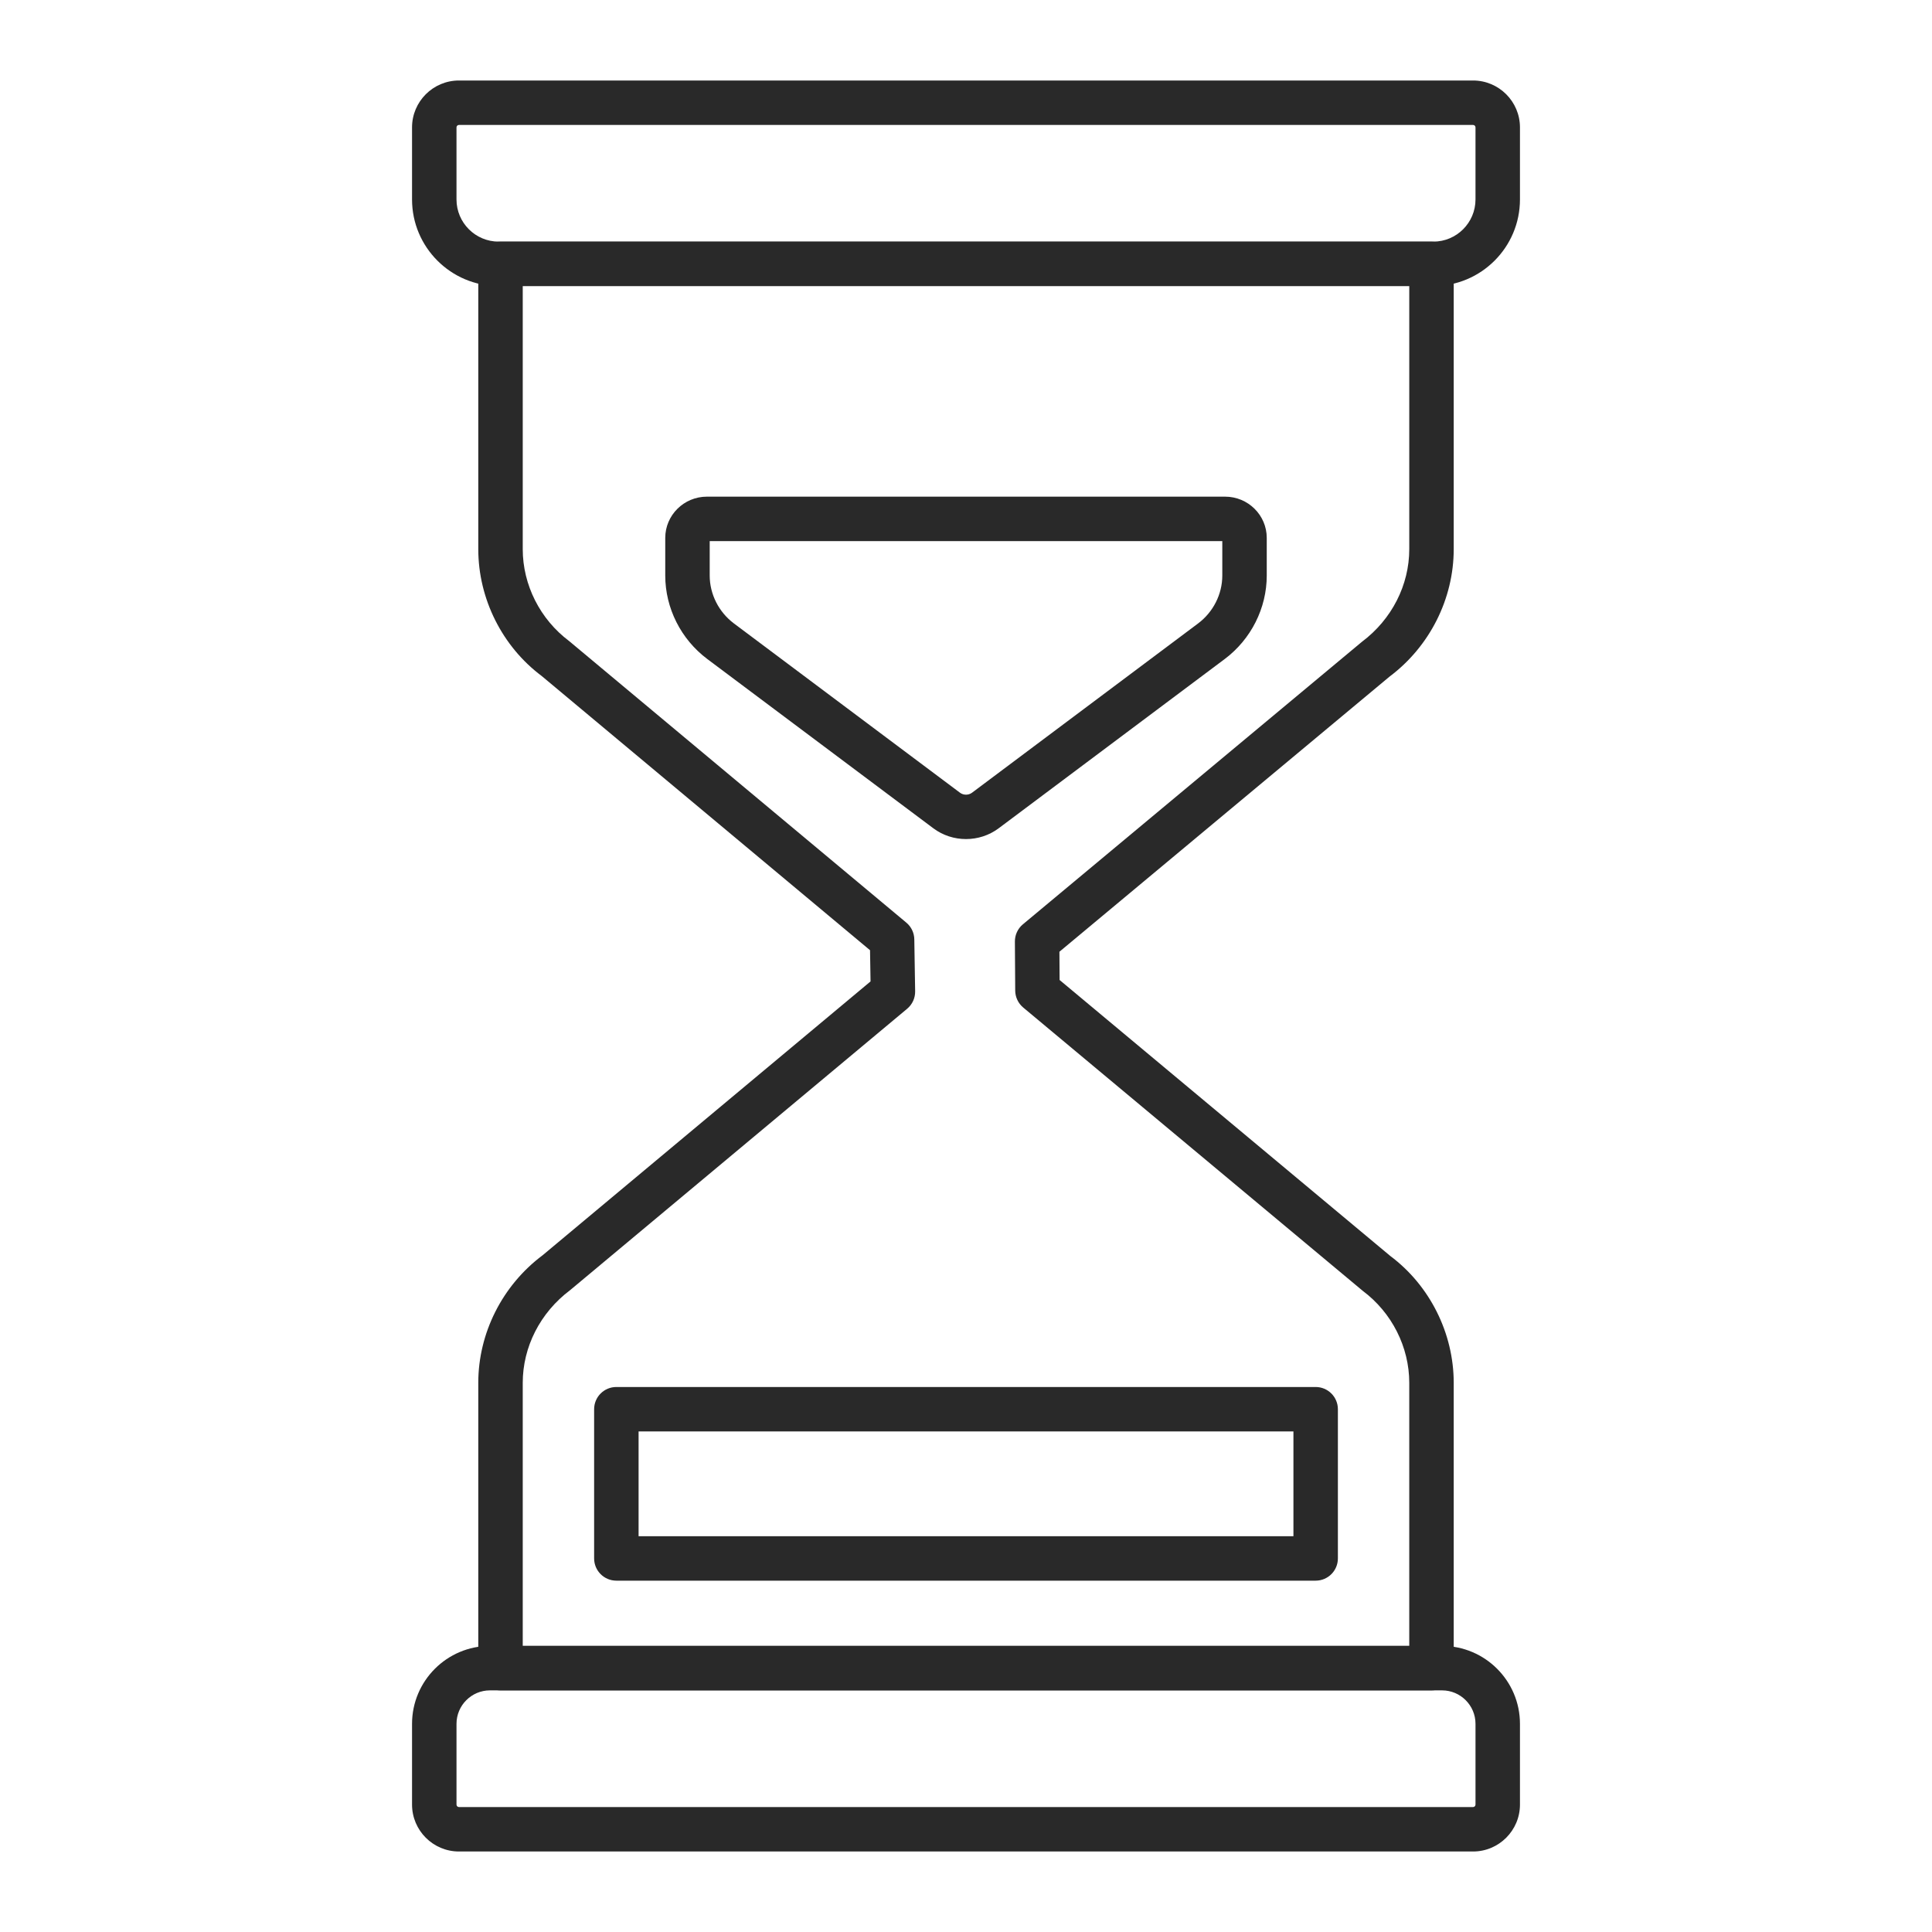
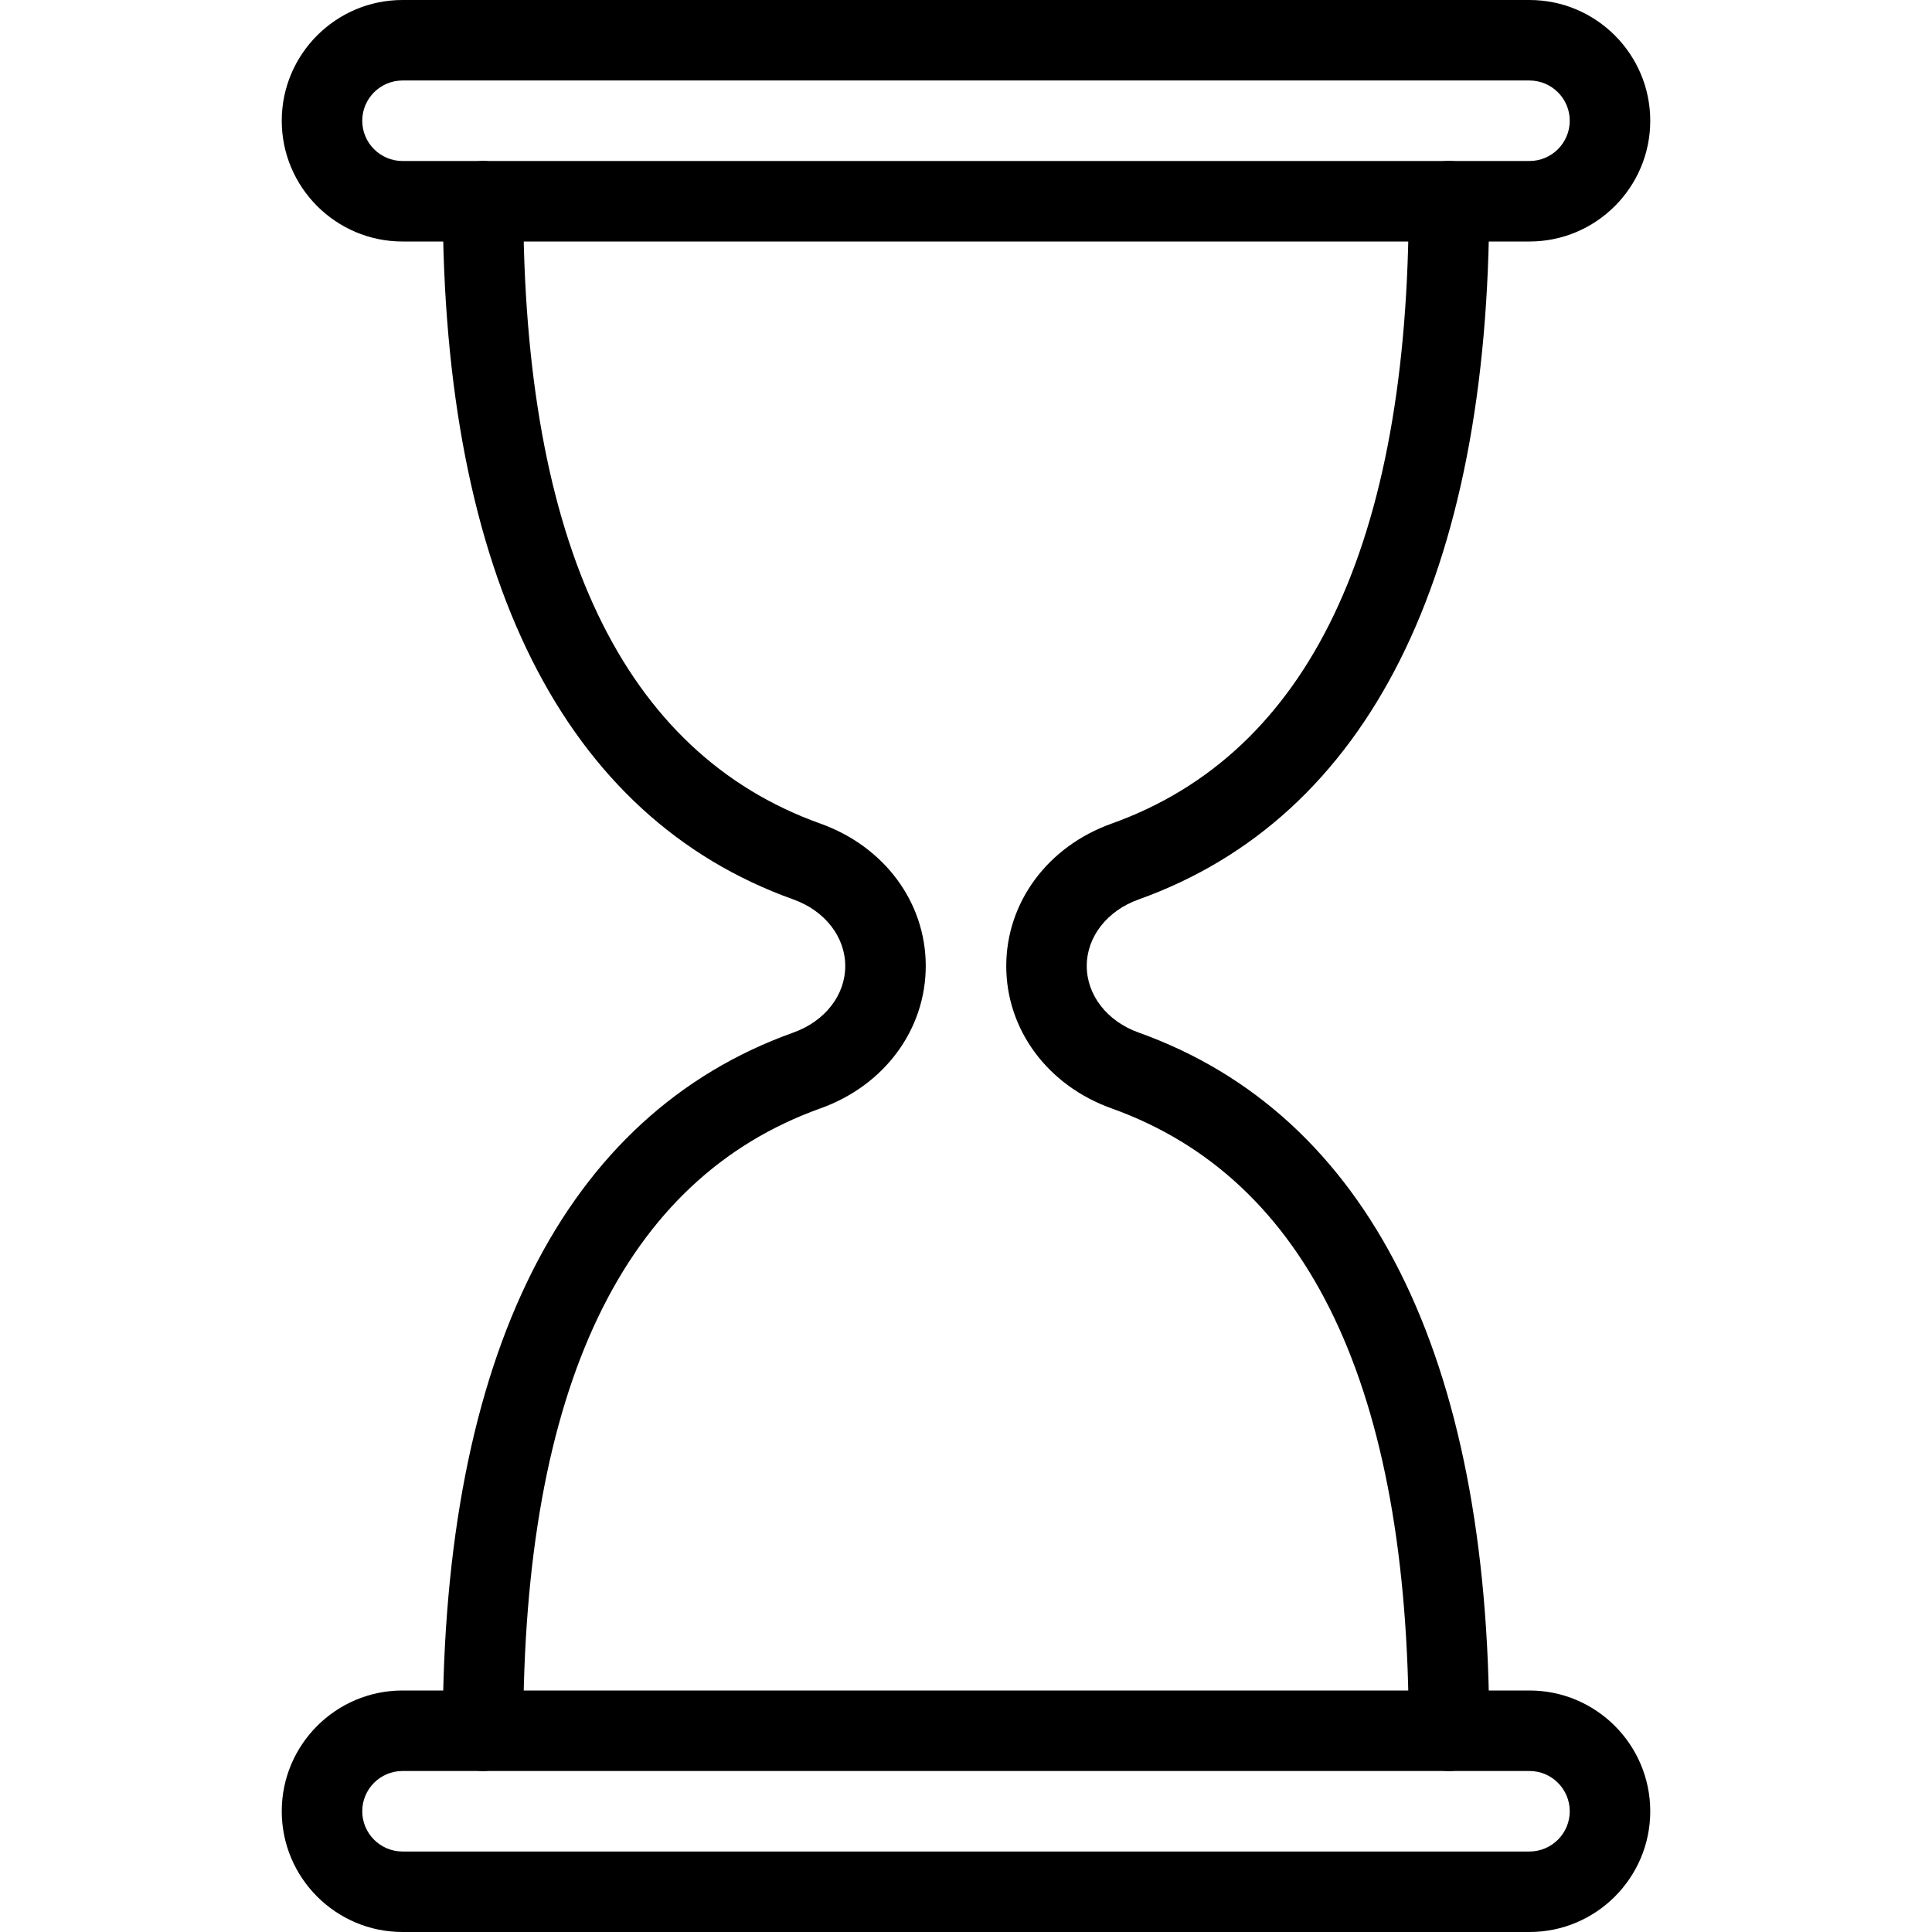
- <svg xmlns="http://www.w3.org/2000/svg" version="1.1" id="Layer_1" x="0px" y="0px" viewBox="0 0 1200 1200" enable-background="new 0 0 1200 1200" xml:space="preserve">
+ <svg xmlns="http://www.w3.org/2000/svg" version="1.1" id="Capa_1" x="0px" y="0px" viewBox="0 0 512 512" style="enable-background:new 0 0 512 512;" xml:space="preserve">
  <g>
    <g>
-       <path fill="#292929" d="M600,521.16c-7.166,0-14.332-2.234-20.309-6.711L439.319,409.336    c-16.357-12.249-26.122-31.631-26.122-51.85v-23.383c0-14.127,11.61-25.621,25.867-25.621h321.879    c14.258,0,25.859,11.495,25.859,25.621v23.387c0,20.223-9.765,39.605-26.113,51.845L620.317,514.445    C614.34,518.921,607.174,521.16,600,521.16z M440.811,336.087v21.399c0,11.569,5.624,22.69,15.053,29.754l140.373,105.109    c2.222,1.66,5.321,1.656,7.535-0.004L744.144,387.24c9.42-7.055,15.045-18.177,15.045-29.75v-21.403H440.811z" />
-     </g>
-     <g>
-       <path fill="#292929" d="M889.125,1049.921H310.875c-7.625,0-13.807-6.178-13.807-13.803V858.912    c0-30.885,14.93-60.508,39.937-79.23L540.706,609.58l-0.312-19.378L336.431,419.859c-24.433-18.275-39.363-47.894-39.363-78.779    V163.874c0-7.625,6.182-13.803,13.807-13.803h578.249c7.625,0,13.807,6.178,13.807,13.803V341.08    c0,30.893-14.93,60.512-39.937,79.234L658.023,591.145l0.115,17.546l205.431,171.442c24.433,18.267,39.363,47.885,39.363,78.779    v177.206C902.931,1043.743,896.75,1049.921,889.125,1049.921z M324.682,1022.315h550.635V858.912    c0-22.239-10.79-43.597-28.868-57.13L635.526,625.781c-3.116-2.603-4.927-6.444-4.96-10.507l-0.197-30.471    c-0.025-4.128,1.796-8.051,4.969-10.695l210.547-175.447c18.644-13.983,29.434-35.341,29.434-57.581V177.677H324.682V341.08    c0,22.235,10.79,43.593,28.868,57.138l209.391,174.849c3.083,2.57,4.895,6.358,4.952,10.372l0.517,32.291    c0.074,4.169-1.755,8.146-4.952,10.818L354.124,801.327c-18.652,13.991-29.442,35.349-29.442,57.585V1022.315z" />
-     </g>
-     <g>
-       <path fill="#292929" d="M817.18,981.776H382.829c-7.625,0-13.807-6.178-13.807-13.803v-92.68c0-7.625,6.182-13.803,13.807-13.803    H817.18c7.625,0,13.807,6.178,13.807,13.803v92.68C830.986,975.598,824.805,981.776,817.18,981.776z M396.635,954.17h406.737    v-65.074H396.635V954.17z" />
-     </g>
-     <g>
-       <path fill="#292929" d="M890.289,177.677H309.719c-29.663,0-53.793-24.125-53.793-53.785V79.135    c0-16.066,13.077-29.135,29.139-29.135h629.869c16.062,0,29.139,13.069,29.139,29.135v44.758    C944.073,153.552,919.944,177.677,890.289,177.677z M285.065,77.606c-0.844,0-1.525,0.685-1.525,1.529v44.758    c0,14.434,11.741,26.179,26.179,26.179h580.569c14.43,0,26.171-11.745,26.171-26.179V79.135c0-0.844-0.681-1.529-1.525-1.529    H285.065z" />
-     </g>
-     <g>
-       <path fill="#292929" d="M914.935,1150H285.065c-16.062,0-29.139-13.077-29.139-29.139v-50.156c0-26.683,21.711-48.39,48.398-48.39    h591.359c26.679,0,48.39,21.706,48.39,48.39v50.156C944.073,1136.923,930.996,1150,914.935,1150z M304.325,1049.921    c-11.462,0-20.784,9.326-20.784,20.784v50.156c0,0.844,0.681,1.529,1.525,1.529h629.869c0.844,0,1.525-0.685,1.525-1.529v-50.156    c0-11.458-9.322-20.784-20.776-20.784H304.325z" />
+       <path d="M301.76,273.643c-8.363-2.987-13.76-9.92-13.76-17.664c0-7.723,5.397-14.635,13.76-17.621    c60.779-21.739,92.907-85.717,92.907-185.024c0-5.888-4.779-10.667-10.667-10.667c-5.888,0-10.667,4.779-10.667,10.667    c0,90.752-26.496,146.24-78.741,164.928c-16.96,6.059-27.925,20.885-27.925,37.76c0,16.853,10.965,31.659,27.925,37.717    c52.245,18.688,78.741,74.176,78.741,164.928c0,5.888,4.779,10.667,10.667,10.667c5.888,0,10.667-4.779,10.667-10.667    C394.667,359.36,362.539,295.381,301.76,273.643z" />
    </g>
  </g>
+   <g>
+     <g>
+       <path d="M217.408,218.261c-52.245-18.688-78.741-74.176-78.741-164.928c0-5.888-4.779-10.667-10.667-10.667    s-10.667,4.779-10.667,10.667c0,99.307,32.128,163.285,92.907,185.024c8.363,2.987,13.76,9.92,13.76,17.664    c0,7.723-5.397,14.635-13.76,17.621c-60.779,21.739-92.907,85.717-92.907,185.024c0,5.888,4.779,10.667,10.667,10.667    s10.667-4.779,10.667-10.667c0-90.752,26.496-146.24,78.741-164.928c16.96-6.059,27.925-20.885,27.925-37.76    C245.333,239.125,234.368,224.32,217.408,218.261z" />
+     </g>
+   </g>
+   <g>
+     <g>
+       <path d="M405.333,0H106.667c-17.643,0-32,14.357-32,32s14.357,32,32,32h298.667c17.643,0,32-14.357,32-32    C437.333,14.357,422.976,0,405.333,0z M405.333,42.667H106.667C100.8,42.667,96,37.888,96,32s4.8-10.667,10.667-10.667h298.667    C411.2,21.333,416,26.112,416,32S411.2,42.667,405.333,42.667z" />
+     </g>
+   </g>
+   <g>
+     <g>
+       <path d="M405.333,448H106.667c-17.643,0-32,14.357-32,32c0,17.643,14.357,32,32,32h298.667c17.643,0,32-14.357,32-32    C437.333,462.357,422.976,448,405.333,448z M405.333,490.667H106.667C100.8,490.667,96,485.888,96,480    c0-5.888,4.8-10.667,10.667-10.667h298.667C411.2,469.333,416,474.112,416,480C416,485.888,411.2,490.667,405.333,490.667z" />
+     </g>
+   </g>
+   <g>
+ </g>
+   <g>
+ </g>
+   <g>
+ </g>
+   <g>
+ </g>
+   <g>
+ </g>
+   <g>
+ </g>
+   <g>
+ </g>
+   <g>
+ </g>
+   <g>
+ </g>
+   <g>
+ </g>
+   <g>
+ </g>
+   <g>
+ </g>
+   <g>
+ </g>
+   <g>
+ </g>
+   <g>
+ </g>
</svg>
